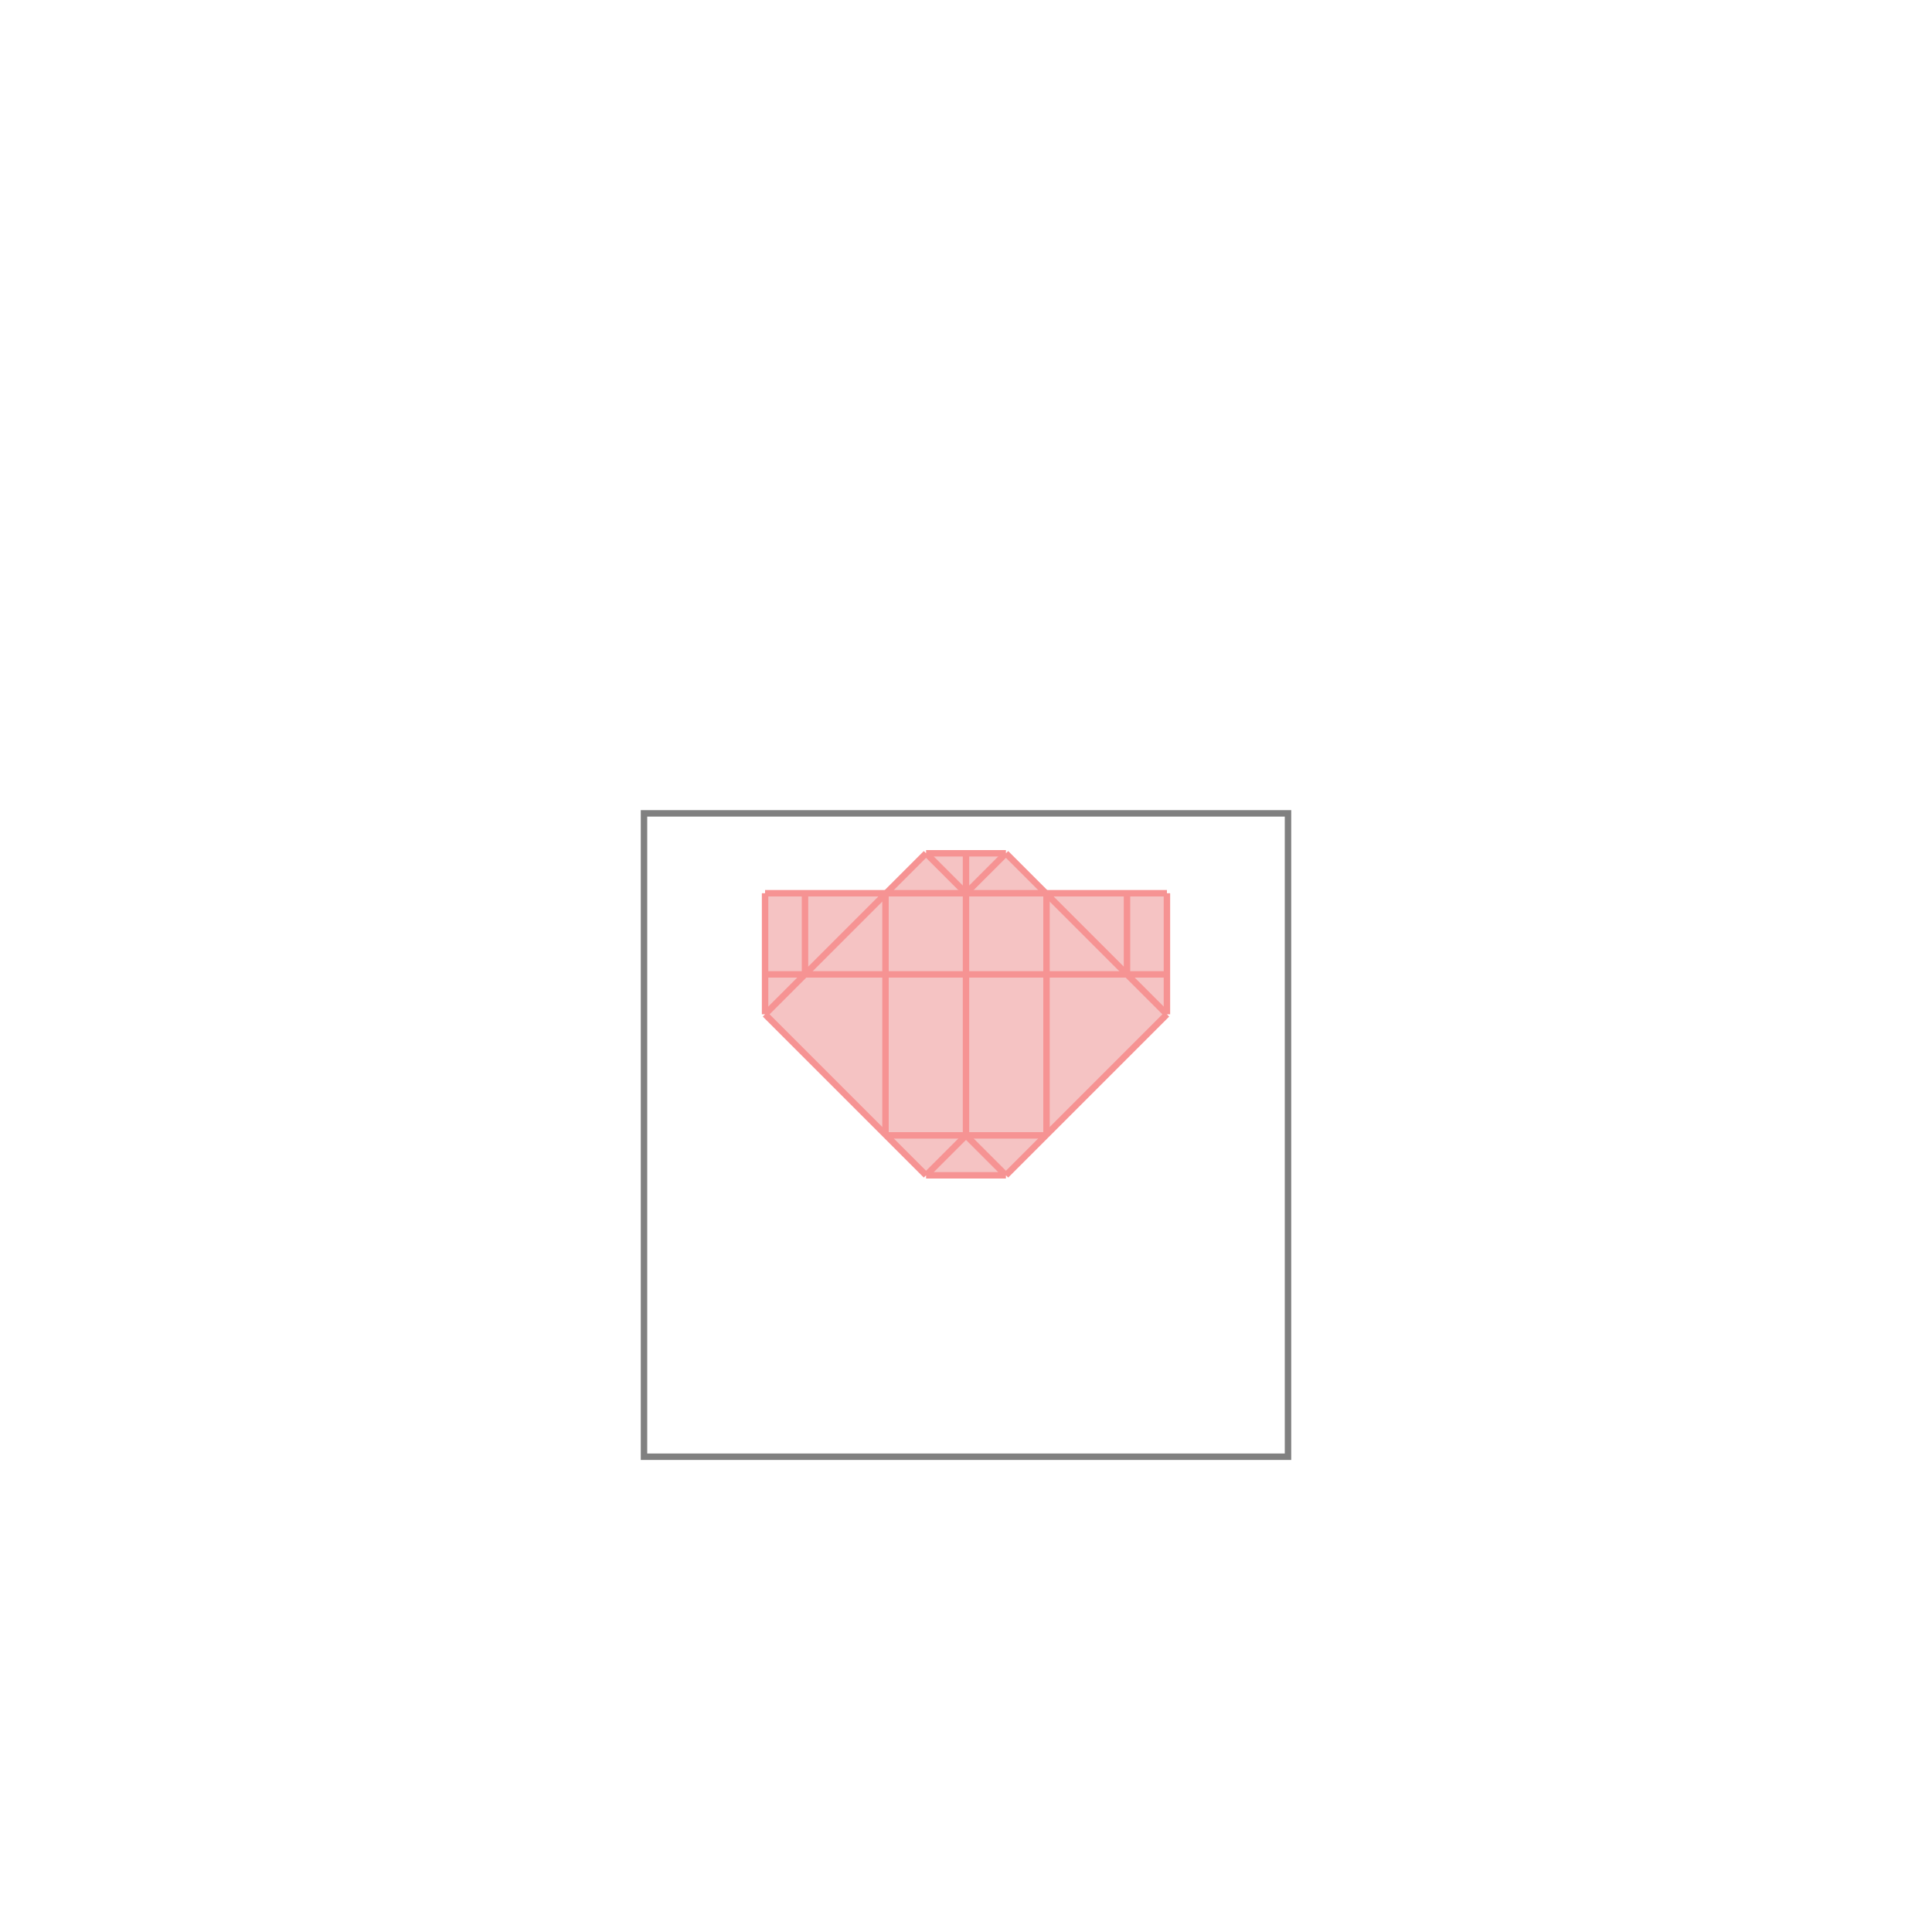
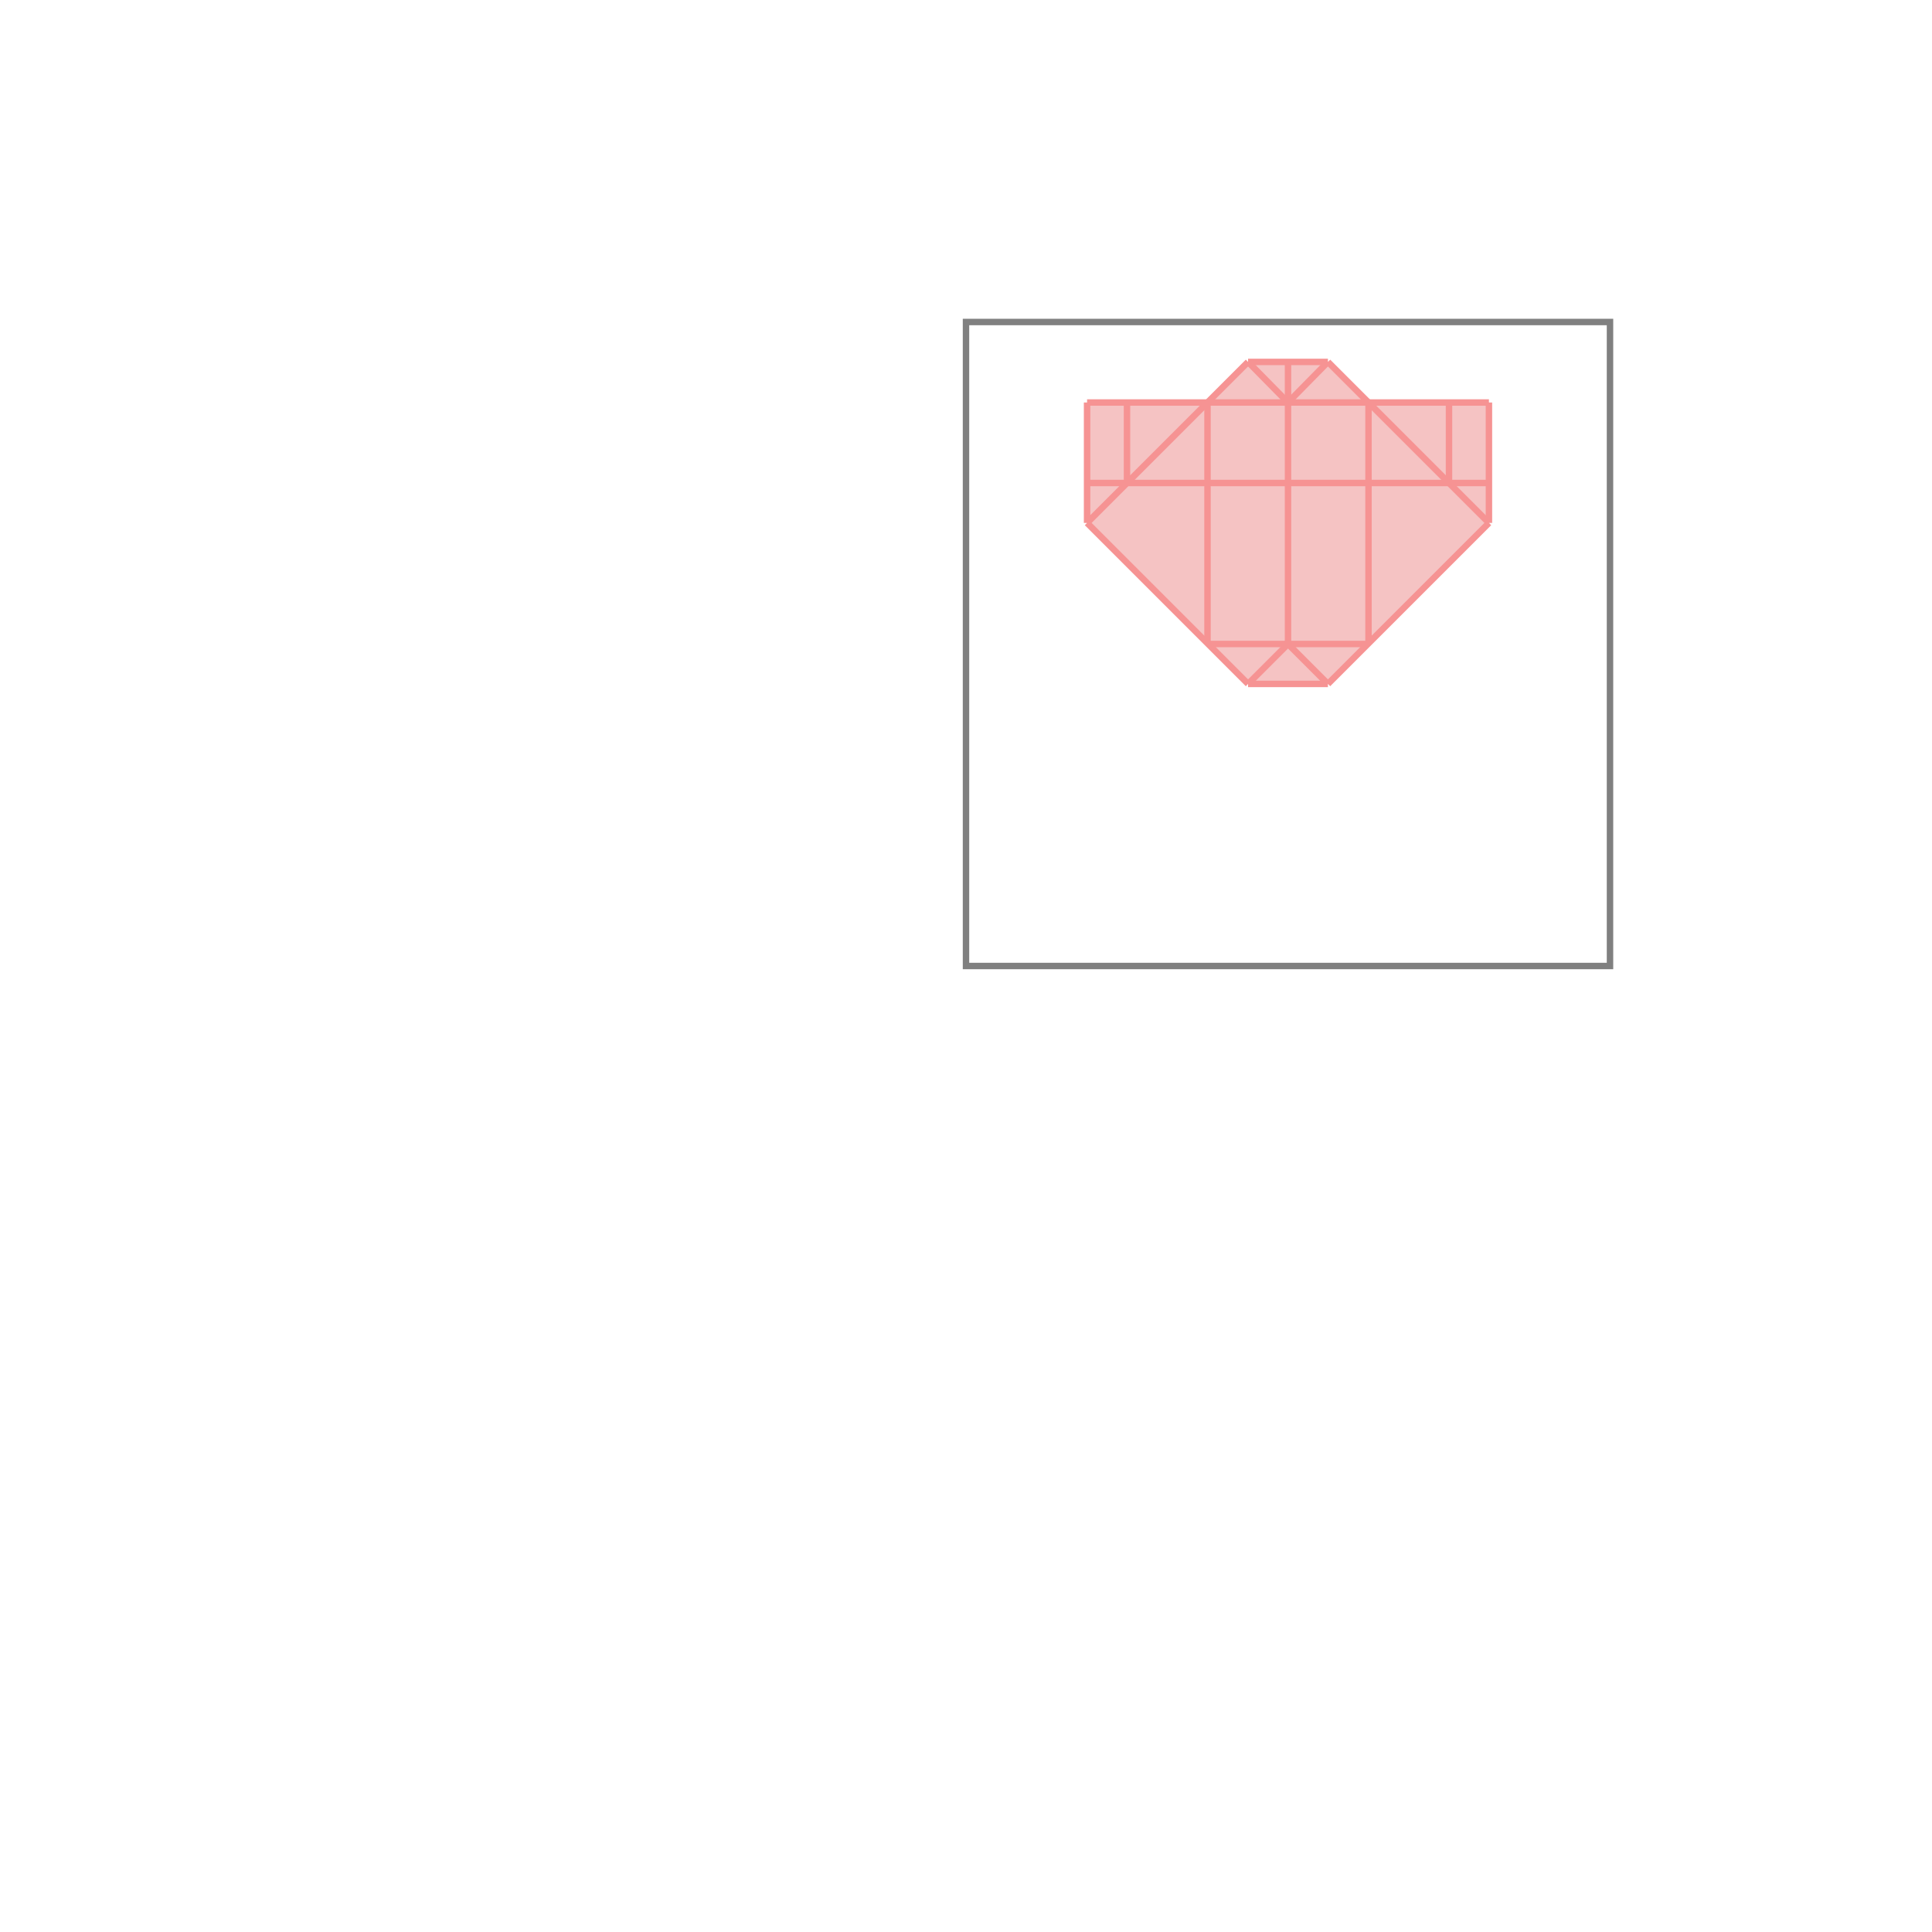
<svg xmlns="http://www.w3.org/2000/svg" viewBox="-1.5 -1.5 3 3">
  <g transform="scale(1, -1)">
-     <path d="M-0.062 -0.325 L0.062 -0.325 L0.312 -0.075 L0.312 0.113 L0.125 0.113 L0.062 0.175 L-0.062 0.175 L-0.125 0.113 L-0.312 0.113 L-0.312 -0.075 z " fill="rgb(245,195,195)" />
-     <path d="M-0.5 -0.762 L0.5 -0.762 L0.5 0.237 L-0.5 0.237  z" fill="none" stroke="rgb(128,128,128)" stroke-width="0.01" />
-     <line x1="0.062" y1="-0.325" x2="0.312" y2="-0.075" style="stroke:rgb(246,147,147);stroke-width:0.01" />
-     <line x1="-0.062" y1="-0.325" x2="0" y2="-0.263" style="stroke:rgb(246,147,147);stroke-width:0.01" />
-     <line x1="-0.312" y1="-0.075" x2="-0.312" y2="0.113" style="stroke:rgb(246,147,147);stroke-width:0.01" />
-     <line x1="-0.25" y1="-0.013" x2="-0.25" y2="0.113" style="stroke:rgb(246,147,147);stroke-width:0.01" />
-     <line x1="-0.125" y1="-0.263" x2="-0.125" y2="0.113" style="stroke:rgb(246,147,147);stroke-width:0.01" />
-     <line x1="0" y1="-0.263" x2="0" y2="0.175" style="stroke:rgb(246,147,147);stroke-width:0.01" />
-     <line x1="0.125" y1="-0.263" x2="0.125" y2="0.113" style="stroke:rgb(246,147,147);stroke-width:0.01" />
-     <line x1="0.25" y1="-0.013" x2="0.25" y2="0.113" style="stroke:rgb(246,147,147);stroke-width:0.01" />
-     <line x1="0.312" y1="-0.075" x2="0.312" y2="0.113" style="stroke:rgb(246,147,147);stroke-width:0.01" />
-     <line x1="0" y1="0.113" x2="0.062" y2="0.175" style="stroke:rgb(246,147,147);stroke-width:0.01" />
-     <line x1="-0.312" y1="-0.075" x2="-0.062" y2="0.175" style="stroke:rgb(246,147,147);stroke-width:0.01" />
-     <line x1="-0.062" y1="-0.325" x2="0.062" y2="-0.325" style="stroke:rgb(246,147,147);stroke-width:0.01" />
-     <line x1="-0.062" y1="-0.325" x2="-0.312" y2="-0.075" style="stroke:rgb(246,147,147);stroke-width:0.01" />
-     <line x1="-0.125" y1="-0.263" x2="0.125" y2="-0.263" style="stroke:rgb(246,147,147);stroke-width:0.01" />
-     <line x1="0.062" y1="-0.325" x2="0" y2="-0.263" style="stroke:rgb(246,147,147);stroke-width:0.01" />
-     <line x1="0" y1="0.113" x2="-0.062" y2="0.175" style="stroke:rgb(246,147,147);stroke-width:0.01" />
-     <line x1="-0.312" y1="-0.013" x2="0.312" y2="-0.013" style="stroke:rgb(246,147,147);stroke-width:0.01" />
-     <line x1="0.312" y1="-0.075" x2="0.062" y2="0.175" style="stroke:rgb(246,147,147);stroke-width:0.01" />
-     <line x1="-0.312" y1="0.113" x2="0.312" y2="0.113" style="stroke:rgb(246,147,147);stroke-width:0.01" />
-     <line x1="-0.062" y1="0.175" x2="0.062" y2="0.175" style="stroke:rgb(246,147,147);stroke-width:0.01" />
+     <path d="M0.438 0.438 L0.562 0.438 L0.812 0.688 L0.812 0.875 L0.625 0.875 L0.562 0.938 L0.438 0.938 L0.375 0.875 L0.188 0.875 L0.188 0.688 z " fill="rgb(245,195,195)" />
+     <path d="M0 0 L1 0 L1 1 L0 1  z" fill="none" stroke="rgb(128,128,128)" stroke-width="0.01" />
+     <line x1="0.562" y1="0.438" x2="0.812" y2="0.688" style="stroke:rgb(246,147,147);stroke-width:0.01" />
+     <line x1="0.438" y1="0.438" x2="0.5" y2="0.5" style="stroke:rgb(246,147,147);stroke-width:0.01" />
+     <line x1="0.188" y1="0.688" x2="0.188" y2="0.875" style="stroke:rgb(246,147,147);stroke-width:0.01" />
+     <line x1="0.25" y1="0.75" x2="0.25" y2="0.875" style="stroke:rgb(246,147,147);stroke-width:0.01" />
+     <line x1="0.375" y1="0.5" x2="0.375" y2="0.875" style="stroke:rgb(246,147,147);stroke-width:0.01" />
+     <line x1="0.5" y1="0.5" x2="0.5" y2="0.938" style="stroke:rgb(246,147,147);stroke-width:0.01" />
+     <line x1="0.625" y1="0.5" x2="0.625" y2="0.875" style="stroke:rgb(246,147,147);stroke-width:0.01" />
+     <line x1="0.75" y1="0.75" x2="0.75" y2="0.875" style="stroke:rgb(246,147,147);stroke-width:0.01" />
+     <line x1="0.812" y1="0.688" x2="0.812" y2="0.875" style="stroke:rgb(246,147,147);stroke-width:0.01" />
+     <line x1="0.5" y1="0.875" x2="0.562" y2="0.938" style="stroke:rgb(246,147,147);stroke-width:0.01" />
+     <line x1="0.188" y1="0.688" x2="0.438" y2="0.938" style="stroke:rgb(246,147,147);stroke-width:0.01" />
+     <line x1="0.438" y1="0.438" x2="0.562" y2="0.438" style="stroke:rgb(246,147,147);stroke-width:0.01" />
+     <line x1="0.438" y1="0.438" x2="0.188" y2="0.688" style="stroke:rgb(246,147,147);stroke-width:0.01" />
+     <line x1="0.375" y1="0.5" x2="0.625" y2="0.5" style="stroke:rgb(246,147,147);stroke-width:0.01" />
+     <line x1="0.562" y1="0.438" x2="0.5" y2="0.5" style="stroke:rgb(246,147,147);stroke-width:0.01" />
+     <line x1="0.5" y1="0.875" x2="0.438" y2="0.938" style="stroke:rgb(246,147,147);stroke-width:0.01" />
+     <line x1="0.188" y1="0.75" x2="0.812" y2="0.75" style="stroke:rgb(246,147,147);stroke-width:0.01" />
+     <line x1="0.812" y1="0.688" x2="0.562" y2="0.938" style="stroke:rgb(246,147,147);stroke-width:0.01" />
+     <line x1="0.188" y1="0.875" x2="0.812" y2="0.875" style="stroke:rgb(246,147,147);stroke-width:0.01" />
+     <line x1="0.438" y1="0.938" x2="0.562" y2="0.938" style="stroke:rgb(246,147,147);stroke-width:0.01" />
  </g>
</svg>
